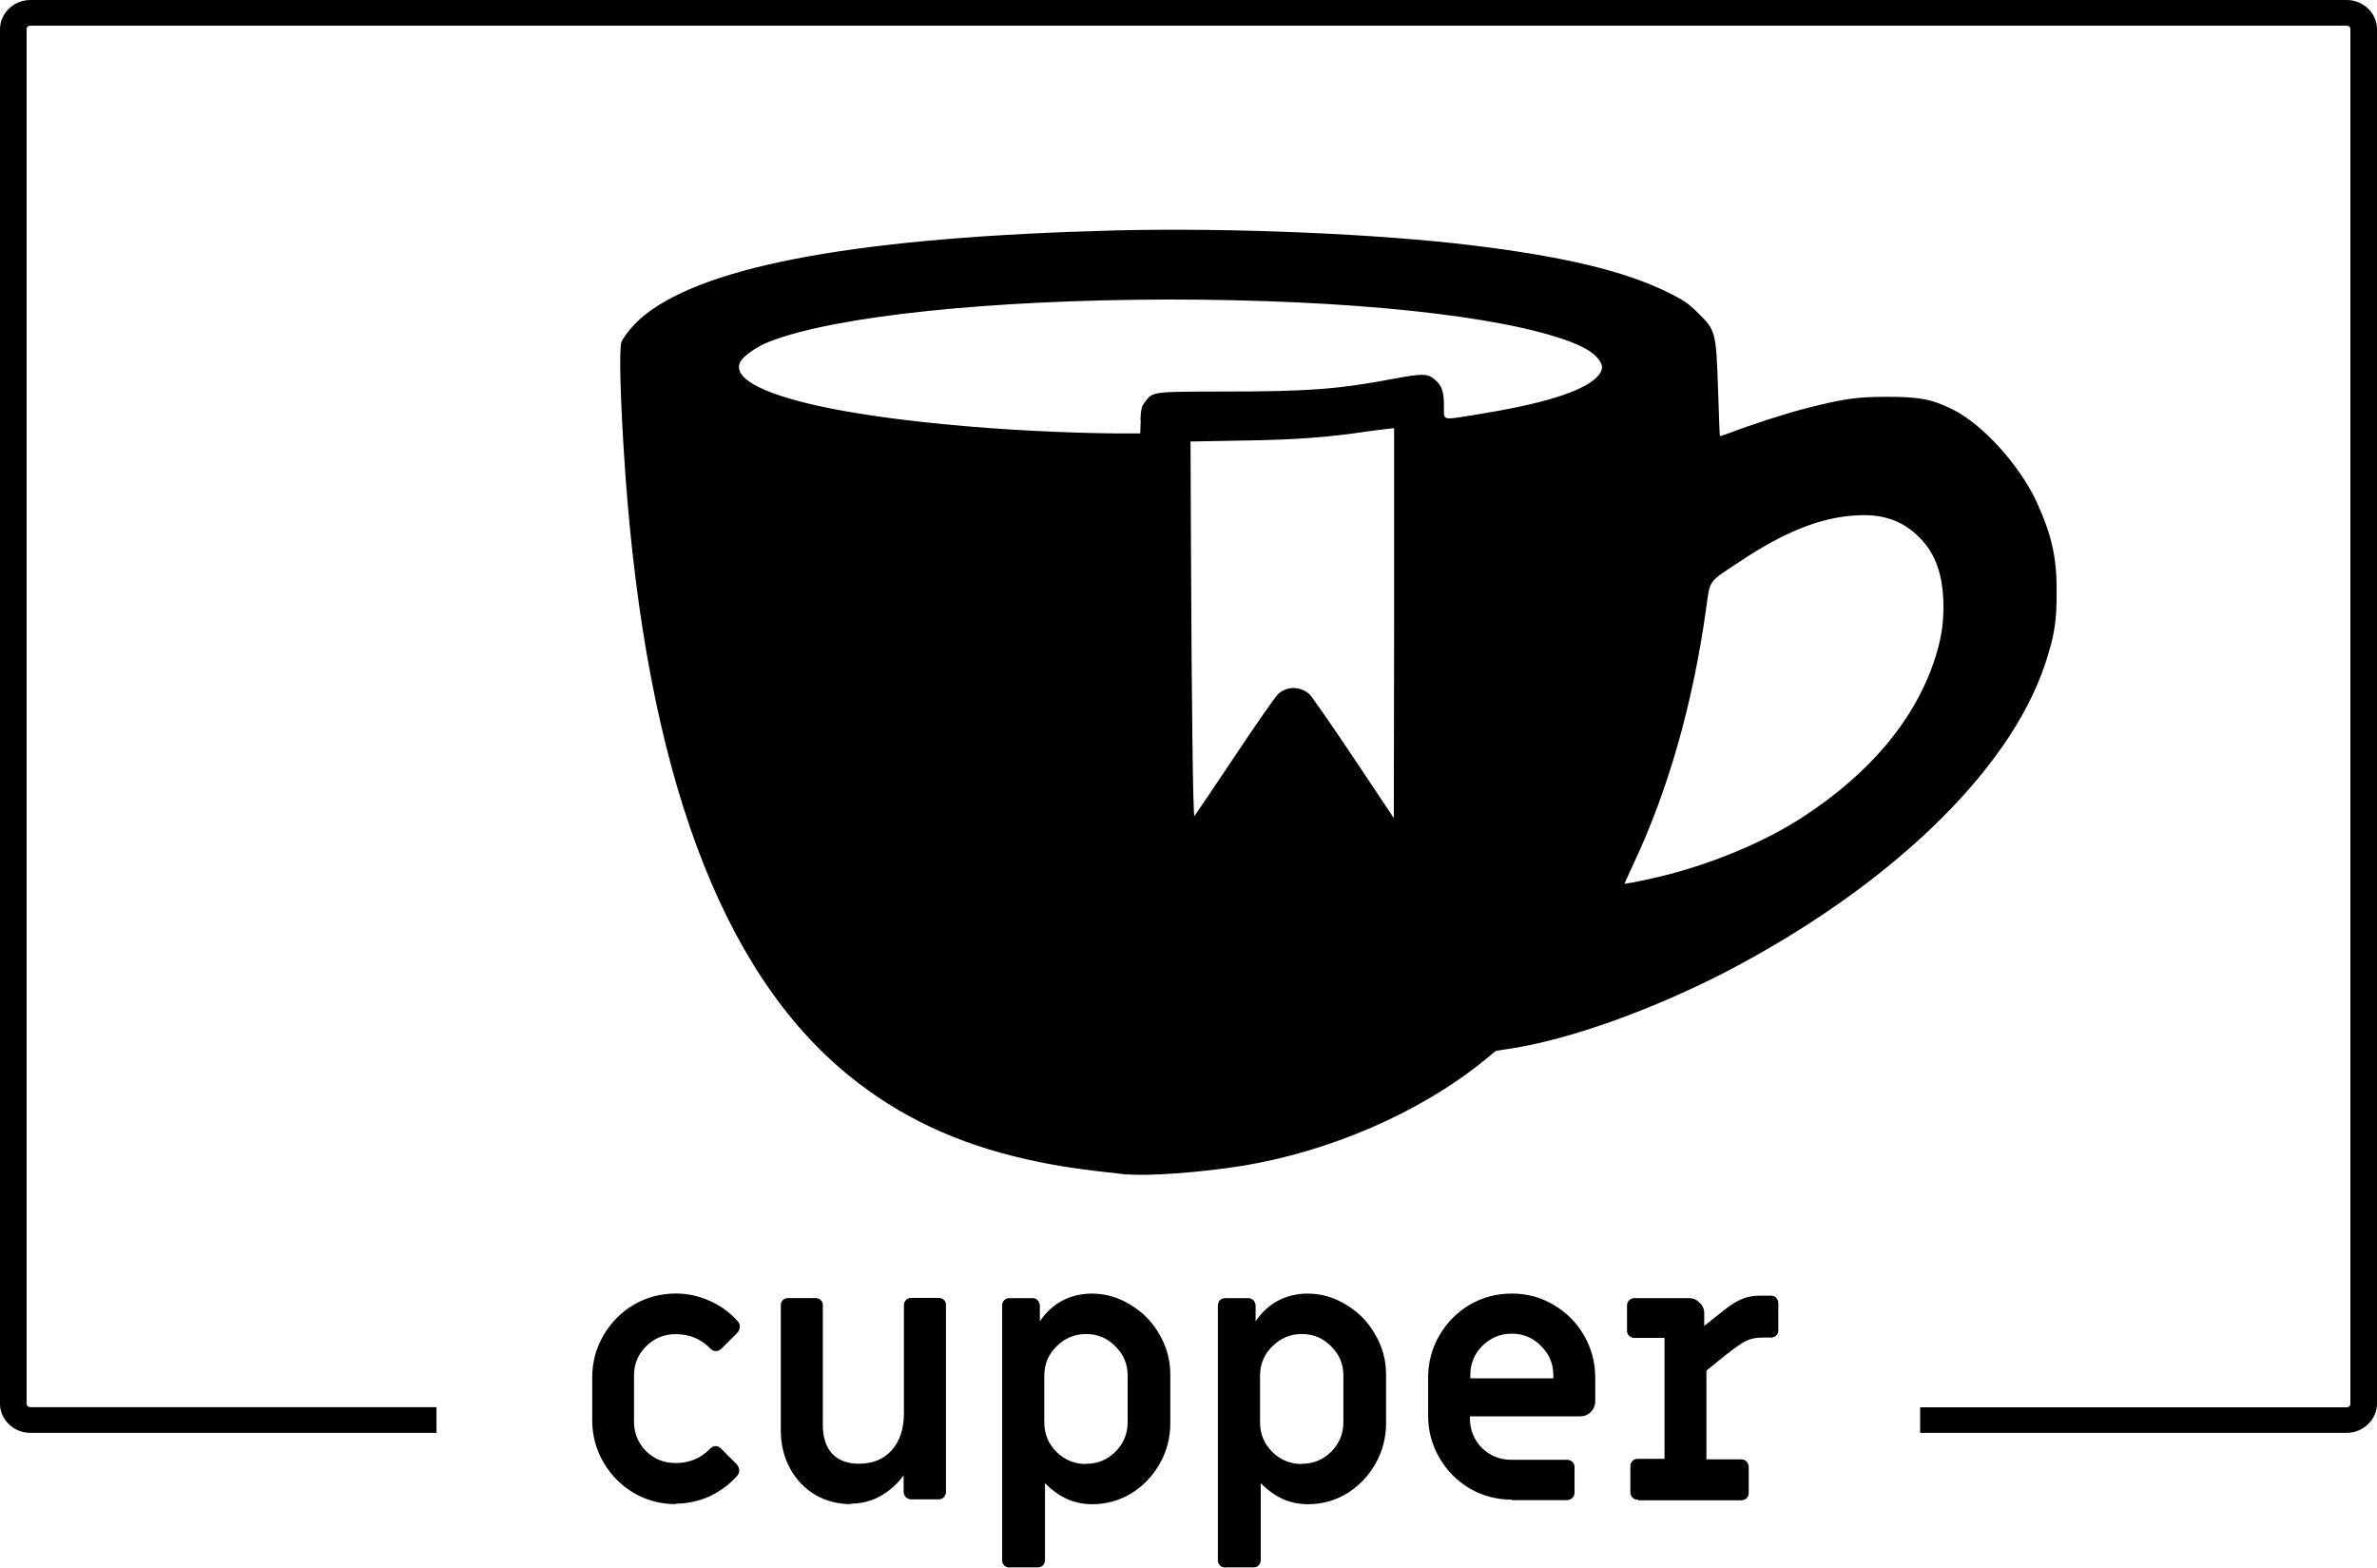
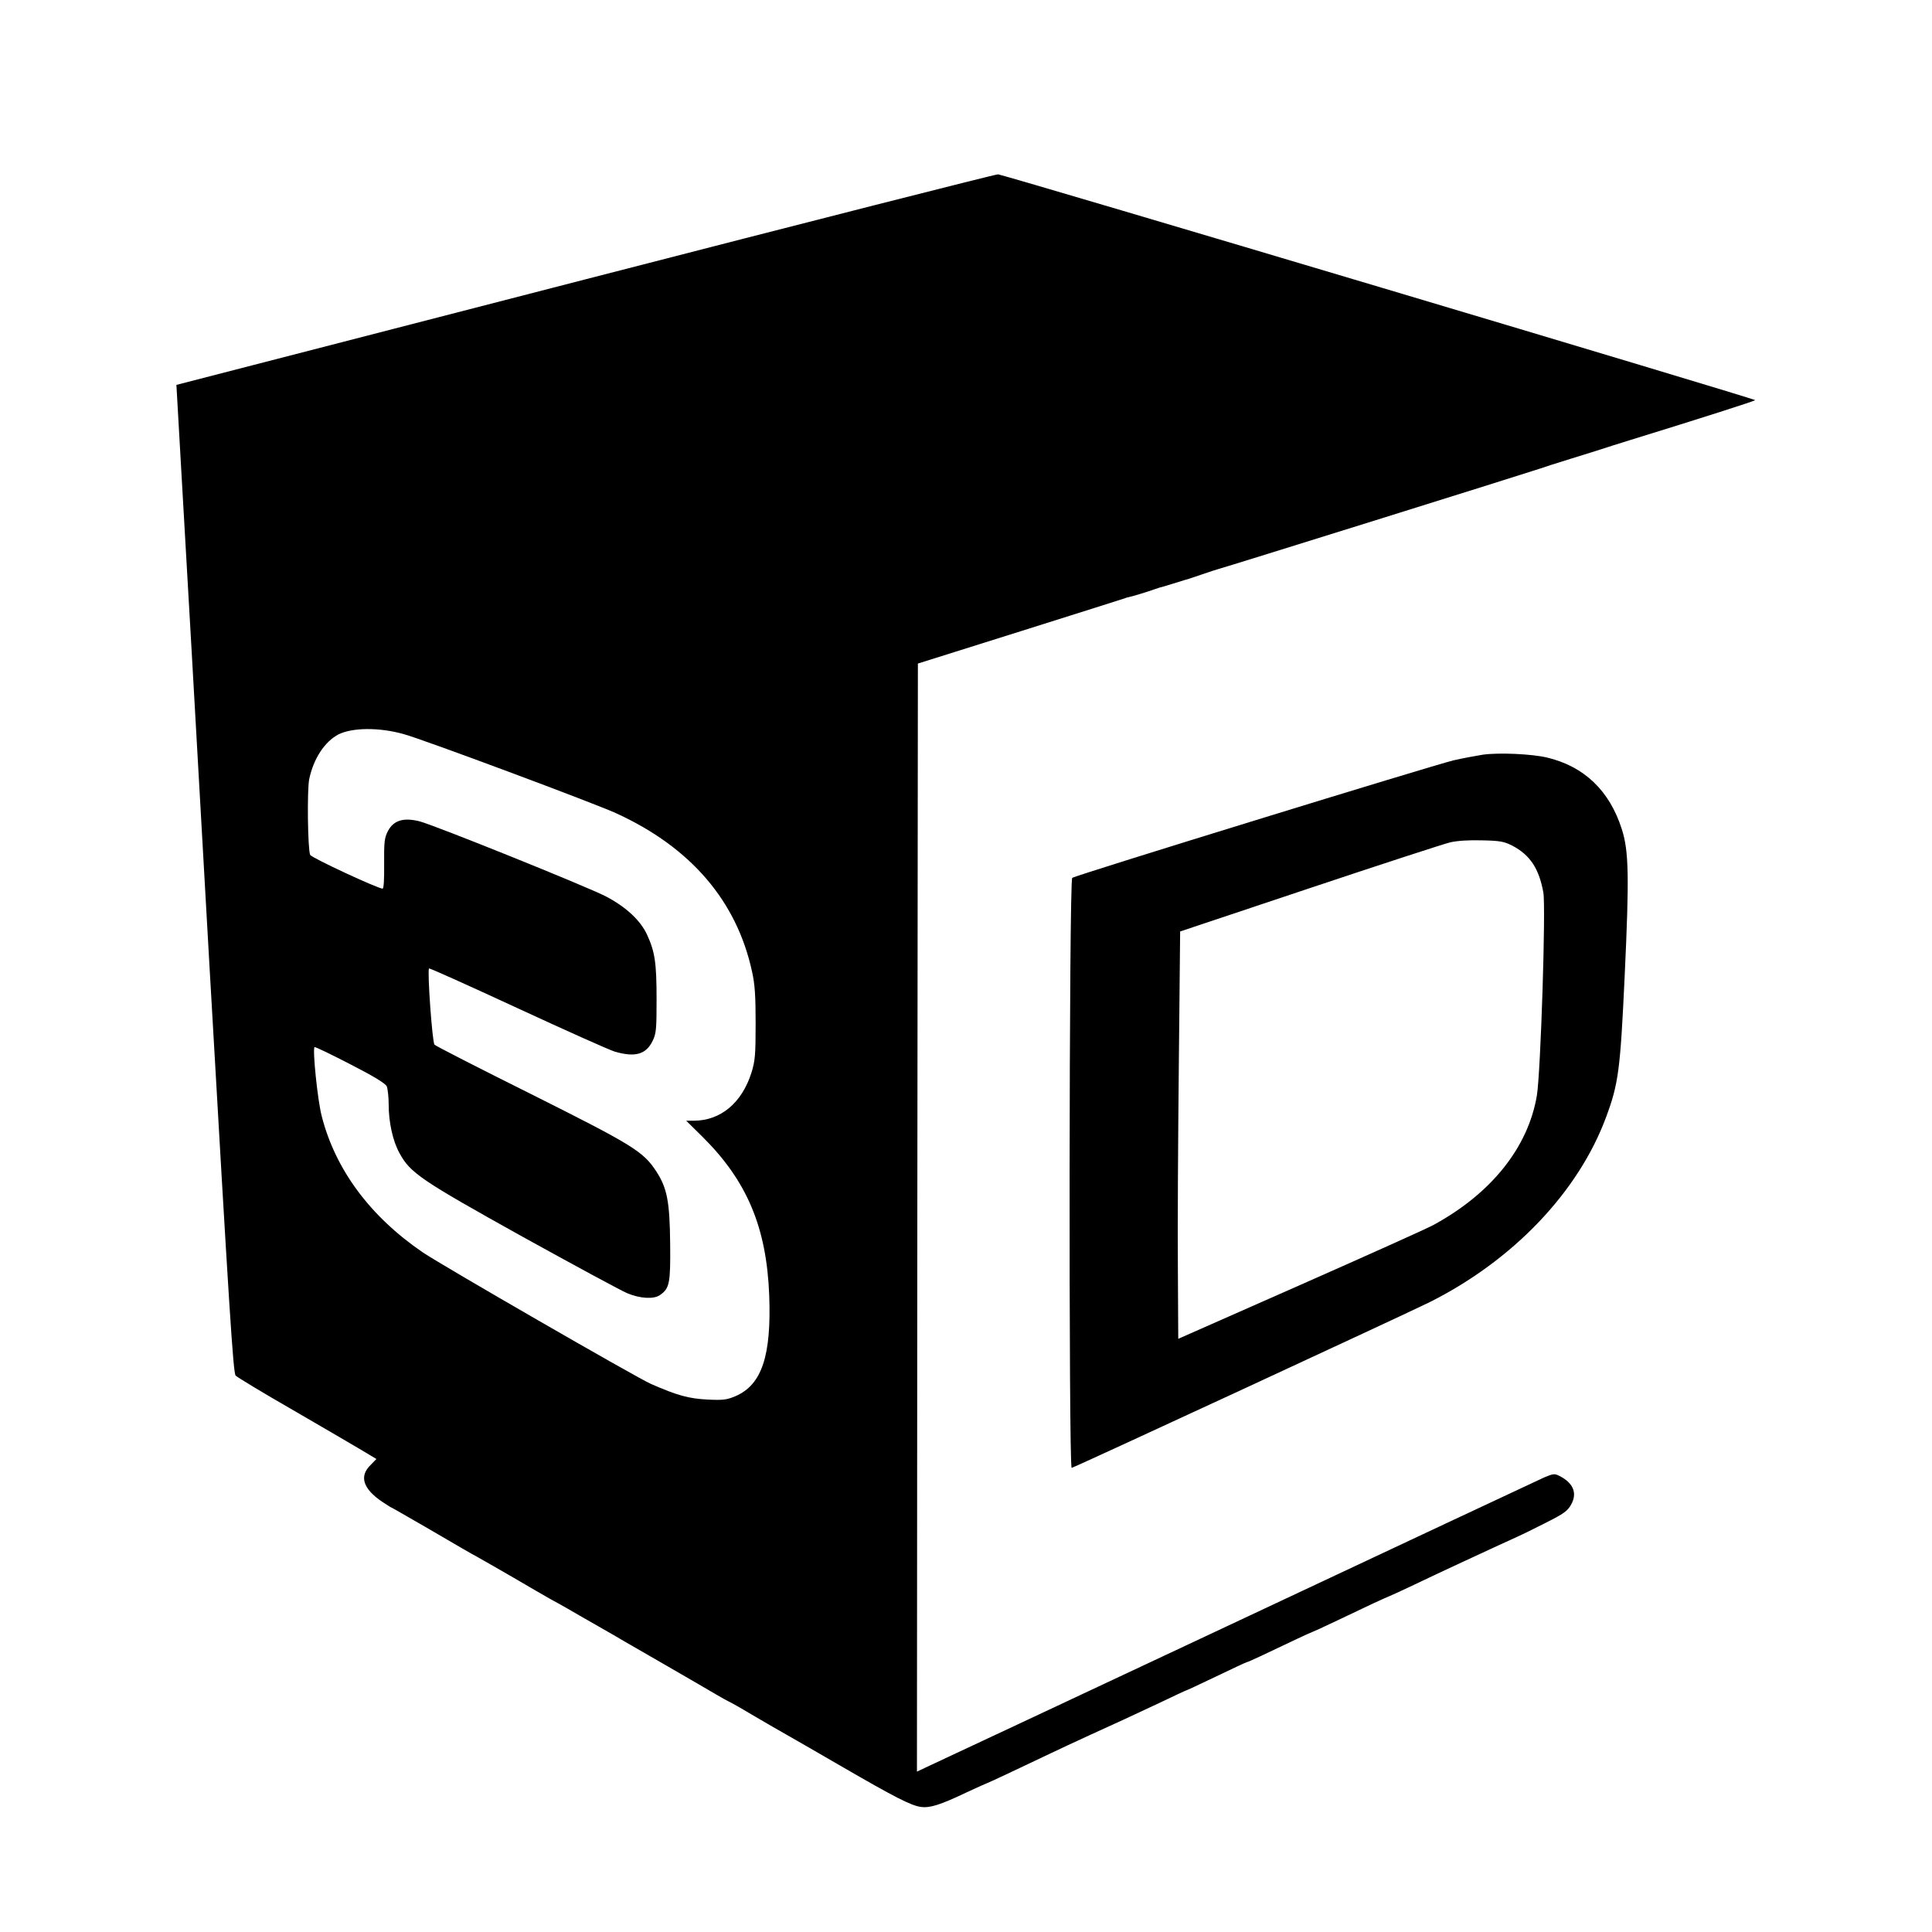
- <svg xmlns="http://www.w3.org/2000/svg" viewBox="0 0 152.7 100.69">
-   <path d="M1.96 0C.88 0 0 .85 0 1.88v88.3c0 1 .88 1.86 1.94 1.86h26.1v-1.65H1.96c-.15 0-.25-.1-.25-.23V1.87c0-.14.1-.22.24-.22h148.8c.15 0 .24.08.24.23v88.3c0 .13-.1.22-.24.22h-27.4v1.64h27.4c1.07 0 1.95-.86 1.95-1.88V1.87c0-1.02-.88-1.87-1.94-1.87H1.96z" white-space="normal" style="text-decoration-color:#000000;isolation:auto;mix-blend-mode:normal;text-indent:0;block-progression:tb;text-decoration-line:none;text-transform:none;text-decoration-style:solid" color="#000" solid-color="#000000" />
-   <path d="M72.43 75.45c-3.22-.35-4.48-.54-6.43-.97-4.5-1-8.23-2.75-11.48-5.4-8.24-6.7-13-19.6-14.36-38.8-.32-4.66-.4-7.98-.23-8.34.25-.5.93-1.27 1.48-1.7 4.06-3.24 14-5.02 30.3-5.44 7.44-.18 16.9.22 23.04.98 5.87.73 9.62 1.64 12.4 3 1.04.52 1.3.7 1.95 1.34 1.12 1.1 1.14 1.2 1.27 4.88.05 1.65.1 3 .12 3.02 0 0 .25-.07.54-.18 1.34-.52 3.74-1.3 5.06-1.63 2.38-.6 3.17-.72 5.18-.72 2.04 0 2.84.15 4.15.8 1.93.95 4.3 3.56 5.42 5.96.97 2.14 1.3 3.56 1.28 5.85 0 1.9-.16 2.8-.75 4.58-2.3 6.9-10.07 14.34-20.6 19.8-4.68 2.4-9.83 4.25-13.62 4.86l-1.05.16-.82.67c-4.08 3.3-9.88 5.82-15.56 6.73-2.63.42-6 .66-7.3.53zm34.03-19.1c3.4-.8 6.9-2.25 9.45-3.93 4.18-2.75 7-6.07 8.3-9.84.46-1.34.64-2.35.64-3.64-.02-2-.5-3.4-1.58-4.45-1.07-1.06-2.34-1.5-4.08-1.38-2.25.13-4.6 1.07-7.45 2.98-2.05 1.36-1.87 1.1-2.14 3.02-.86 6.16-2.45 11.7-4.7 16.46l-.55 1.2.46-.07c.26-.04 1-.2 1.64-.35zm-27.14-7.77c1.38-2.07 2.65-3.9 2.82-4.03.58-.5 1.44-.46 2 .06.16.17 1.45 2.02 2.85 4.12l2.55 3.82.02-12.5V27.5c-.02 0-.74.08-1.62.2-2.67.4-4.73.55-8.16.6l-3.3.06.03 7.1c.04 9.5.13 17.06.22 16.96.04-.04 1.2-1.77 2.6-3.85zm-6.06-21.57c.04-.75.07-.9.3-1.2.5-.66.47-.65 4.97-.66 5.52 0 7.38-.14 11-.82 1.87-.35 2.17-.34 2.63.04.47.4.6.78.6 1.68 0 1-.2.94 1.98.6 4.34-.7 6.84-1.46 7.82-2.4.45-.45.47-.8.06-1.26-.35-.4-.9-.72-1.78-1.05-4.46-1.68-14.23-2.7-25.75-2.7-11.48.02-21.44 1.06-25.65 2.7-.84.33-1.65.9-1.87 1.28-.55 1 1.2 2 4.94 2.84 4.5 1 12.1 1.7 19.08 1.78h1.66l.03-.84zM43.42 96.62q-1.468 0-2.71-.723-1.22-.723-1.943-1.965-.723-1.243-.723-2.71v-2.734q0-1.47.723-2.71t1.942-1.966q1.24-.723 2.71-.723 1.13 0 2.17.47 1.03.45 1.78 1.29.16.16.16.36 0 .25-.21.45l-.97.97q-.16.16-.37.16t-.39-.21q-.88-.88-2.19-.88-1.11 0-1.9.79-.77.76-.77 1.87v2.96q0 1.1.77 1.89.79.77 1.89.77 1.31 0 2.19-.88.18-.21.38-.21t.36.16l.97.97q.2.2.2.45 0 .2-.16.36-.75.83-1.79 1.31-1.04.45-2.17.45zm11.26 0q-1.288 0-2.327-.61-1.016-.61-1.604-1.694-.59-1.084-.59-2.44v-8.02q0-.203.13-.338t.34-.136h1.76q.2 0 .34.136t.13.34v7.68q0 1.197.61 1.852.61.632 1.71.632 1.33 0 2.1-.858.79-.88.79-2.395v-6.92q0-.21.13-.34t.34-.14h1.76q.2 0 .34.13t.13.34v12q0 .2-.14.34t-.34.13h-1.76q-.21 0-.34-.14t-.14-.34v-1.06q-.63.86-1.52 1.35-.86.47-1.9.47zm10.17 4.07q-.203 0-.34-.136t-.134-.338V83.86q0-.203.135-.338t.34-.136h1.47q.21 0 .34.136t.14.34v1.015q.59-.88 1.45-1.333.88-.45 1.88-.45 1.33 0 2.49.72 1.18.702 1.86 1.9.7 1.196.7 2.574v3.14q0 1.378-.67 2.576t-1.83 1.92q-1.15.7-2.53.7-.83 0-1.62-.34-.762-.36-1.4-1.015v4.94q0 .2-.13.34t-.34.13h-1.77zm4.925-6.664q1.107 0 1.875-.768.79-.79.79-1.898v-3.004q0-1.107-.79-1.875-.768-.79-1.875-.79t-1.898.79q-.79.77-.79 1.88v3.01q0 1.11.79 1.9.79.77 1.898.77zm8.935 6.664q-.203 0-.34-.136t-.134-.338V83.86q0-.203.135-.338t.34-.136h1.47q.21 0 .34.136t.14.34v1.015q.59-.88 1.45-1.333.88-.45 1.88-.45 1.33 0 2.49.72 1.18.702 1.86 1.9.7 1.196.7 2.574v3.14q0 1.378-.67 2.576t-1.83 1.92q-1.15.7-2.53.7-.83 0-1.62-.34-.762-.36-1.4-1.015v4.94q0 .2-.13.34t-.34.13h-1.77zm4.925-6.664q1.107 0 1.875-.768.79-.79.79-1.898v-3.004q0-1.107-.79-1.875-.768-.79-1.875-.79t-1.898.79q-.79.77-.79 1.88v3.01q0 1.11.79 1.9.79.77 1.898.77zM97.12 96.33q-1.468 0-2.71-.723-1.22-.723-1.943-1.965-.723-1.243-.723-2.71v-2.44q0-1.47.722-2.71t1.943-1.967q1.24-.723 2.71-.723t2.68.723q1.24.723 1.96 1.966.72 1.25.72 2.71v1.52q0 .41-.3.7-.27.27-.68.27h-7.07v.12q0 1.11.76 1.9.79.77 1.9.77h3.59q.2 0 .34.14t.13.34v1.63q0 .21-.14.34t-.338.14H97.1zm2.666-7.794v-.203q0-1.107-.79-1.875-.77-.79-1.876-.79t-1.898.79q-.768.768-.768 1.875v.203h5.33zm5.424 7.794q-.203 0-.34-.136t-.134-.338v-1.672q0-.203.135-.34t.34-.134h1.72v-7.77h-1.94q-.2 0-.34-.137t-.13-.34V83.86q0-.203.14-.34t.34-.134h3.5q.41 0 .68.294.3.27.3.677v.813l1.22-.97q.68-.543 1.18-.746.5-.226 1.18-.226h.7q.21 0 .34.135t.14.34v1.738q0 .21-.13.34t-.34.14h-.58q-.59 0-1.02.21-.43.21-1.31.91l-1.24 1v5.7h2.238q.21 0 .34.14t.14.34v1.67q0 .21-.132.34t-.34.14h-6.59z" />
+ <svg xmlns="http://www.w3.org/2000/svg" version="1.0" width="1024pt" height="1024pt" viewBox="0 0 1024 1024" preserveAspectRatio="xMidYMid meet">
+   <g transform="translate(0,1024) scale(0.1,-0.1)" fill="#000000" stroke="none">
+     <path d="M3105 8760 c-1194 -308 -2170 -560 -2170 -560 0 0 12 -206 26 -457 15 -252 82 -1430 149 -2618 106 -1849 126 -2162 139 -2176 9 -9 144 -91 301 -181 157 -91 321 -187 365 -213 l80 -48 -32 -33 c-60 -59 -39 -125 63 -194 25 -16 46 -30 48 -30 2 0 81 -46 177 -101 204 -119 231 -135 284 -164 22 -12 105 -60 185 -106 80 -47 170 -99 200 -116 30 -16 71 -39 90 -50 19 -11 91 -53 160 -92 69 -39 132 -76 140 -81 8 -5 111 -64 229 -132 117 -68 234 -135 260 -151 25 -15 53 -30 61 -34 8 -3 65 -35 125 -71 61 -36 144 -84 185 -107 41 -23 174 -100 295 -170 271 -157 365 -206 416 -212 47 -7 104 11 242 77 59 27 109 50 111 50 3 0 142 65 341 160 75 36 323 150 390 180 28 13 110 51 184 86 73 35 135 64 137 64 3 0 75 34 161 75 85 41 158 75 161 75 3 0 35 14 71 31 163 78 273 129 276 129 2 0 57 25 122 56 65 31 155 74 200 95 46 21 85 39 87 39 2 0 60 27 128 59 110 53 431 202 548 255 25 11 94 45 155 76 93 47 113 61 132 95 34 60 13 114 -61 152 -26 13 -32 13 -80 -7 -28 -13 -755 -353 -1616 -758 -861 -404 -1598 -750 -1638 -768 l-72 -34 2 2937 3 2936 550 173 c303 95 550 174 550 174 0 1 8 3 17 5 18 3 111 32 138 42 8 3 20 7 27 9 7 1 36 10 65 19 77 24 78 24 86 26 4 1 39 13 77 26 39 13 77 26 86 28 20 4 1636 509 1694 529 22 8 101 33 175 56 74 23 146 45 160 50 14 5 84 27 155 49 357 110 651 204 658 210 5 6 -3938 1182 -4013 1197 -8 2 -991 -248 -2185 -556z m-965 -2411 c100 -27 1017 -369 1127 -420 395 -181 638 -465 719 -839 15 -66 19 -128 19 -275 0 -168 -3 -198 -22 -260 -51 -161 -164 -255 -306 -255 l-40 0 87 -86 c235 -233 339 -479 353 -839 12 -321 -39 -475 -179 -535 -45 -19 -64 -22 -147 -18 -101 5 -162 22 -301 83 -72 31 -1114 632 -1209 697 -280 191 -464 440 -536 723 -22 85 -49 352 -38 365 3 3 87 -38 188 -90 127 -65 187 -102 195 -118 5 -13 10 -55 10 -95 0 -95 22 -195 57 -258 57 -106 114 -144 651 -443 275 -152 526 -288 558 -301 68 -28 140 -32 172 -9 51 35 56 64 54 269 -2 225 -16 297 -72 384 -70 108 -122 140 -665 412 -275 137 -506 255 -512 262 -12 12 -39 394 -29 404 2 3 213 -92 468 -210 255 -118 487 -222 517 -231 107 -31 165 -15 200 57 19 39 21 61 21 220 0 196 -9 253 -51 344 -36 77 -113 147 -218 202 -105 54 -912 379 -988 398 -85 21 -137 5 -167 -52 -18 -35 -21 -56 -20 -172 1 -83 -2 -133 -8 -133 -25 0 -378 164 -384 179 -13 29 -17 344 -5 402 23 108 81 197 154 236 73 37 216 39 347 2z" />
+     <path d="M7859 6240 c-37 -6 -107 -19 -155 -30 -109 -26 -2004 -609 -2021 -623 -17 -12 -19 -3127 -3 -3127 10 0 1765 813 1895 877 444 222 791 585 938 983 65 175 75 249 98 745 25 530 22 665 -15 780 -65 204 -199 333 -397 380 -81 19 -254 27 -340 15z m156 -482 c94 -49 142 -121 165 -248 14 -79 -14 -948 -34 -1075 -46 -276 -241 -521 -551 -689 -27 -15 -342 -157 -700 -315 l-650 -287 -2 370 c-2 204 1 690 5 1080 l7 709 685 229 c377 126 712 235 745 243 38 9 100 13 170 11 95 -2 117 -6 160 -28z" />
+   </g>
</svg>
